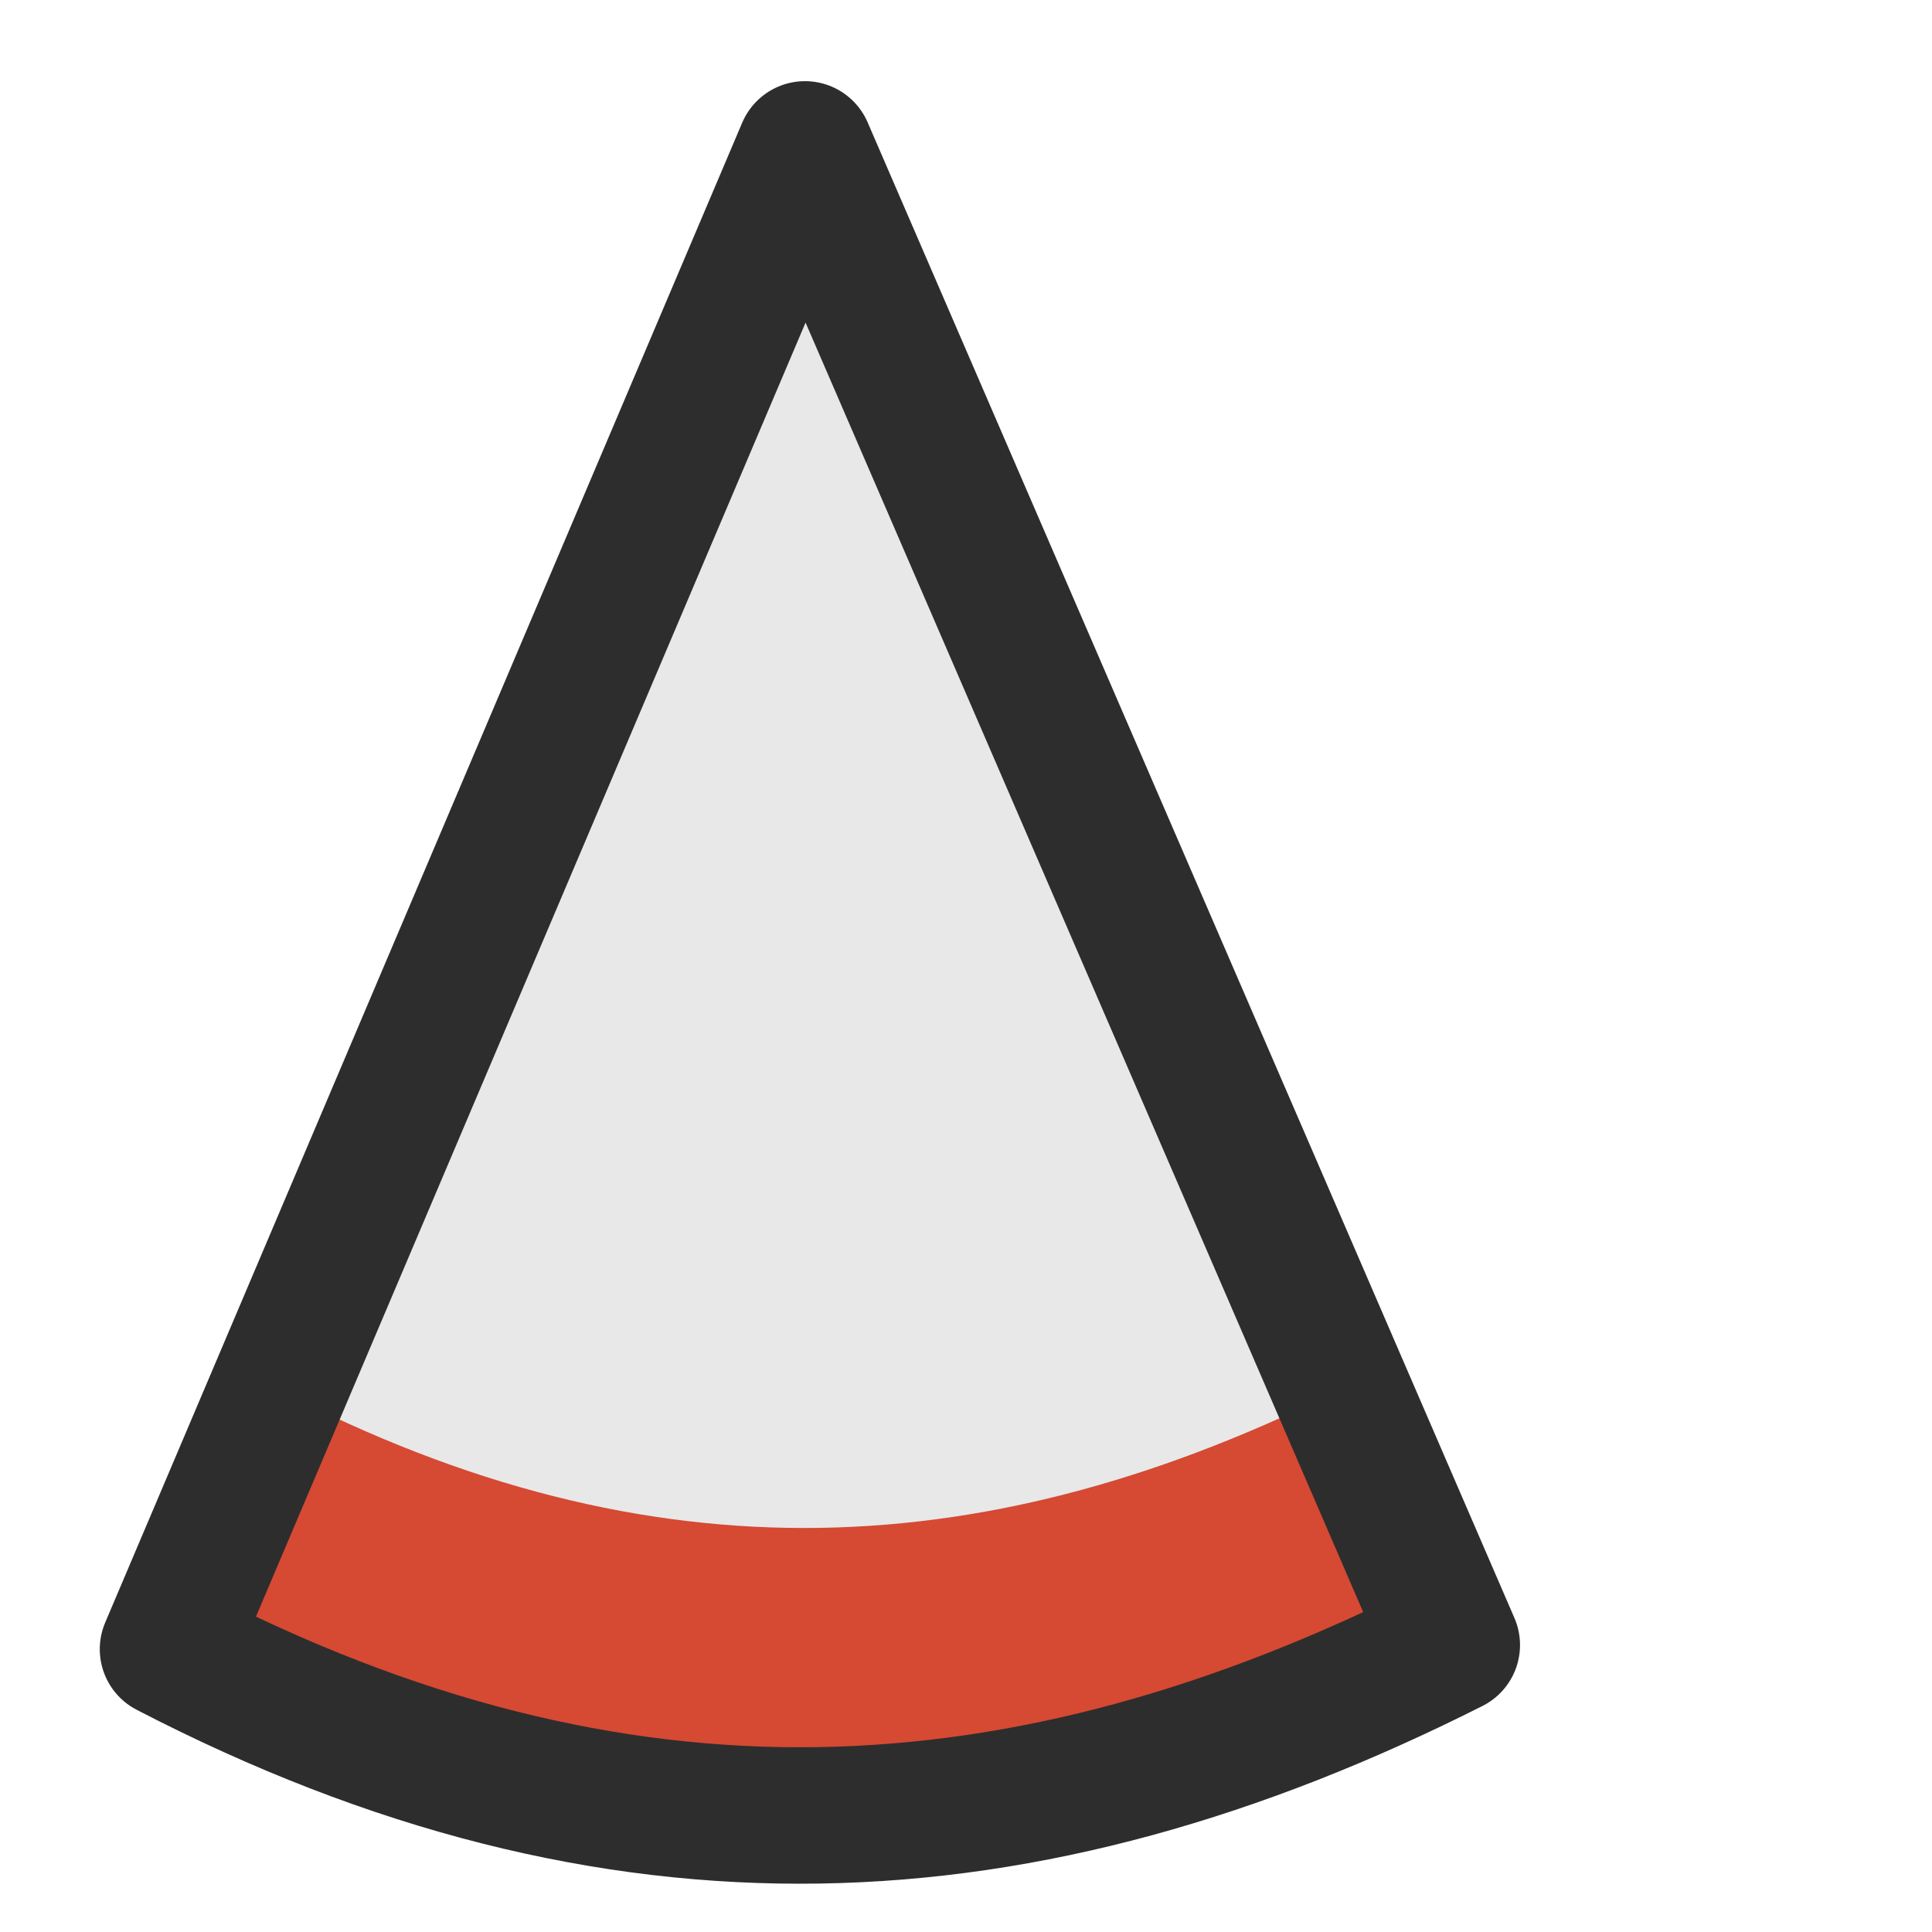
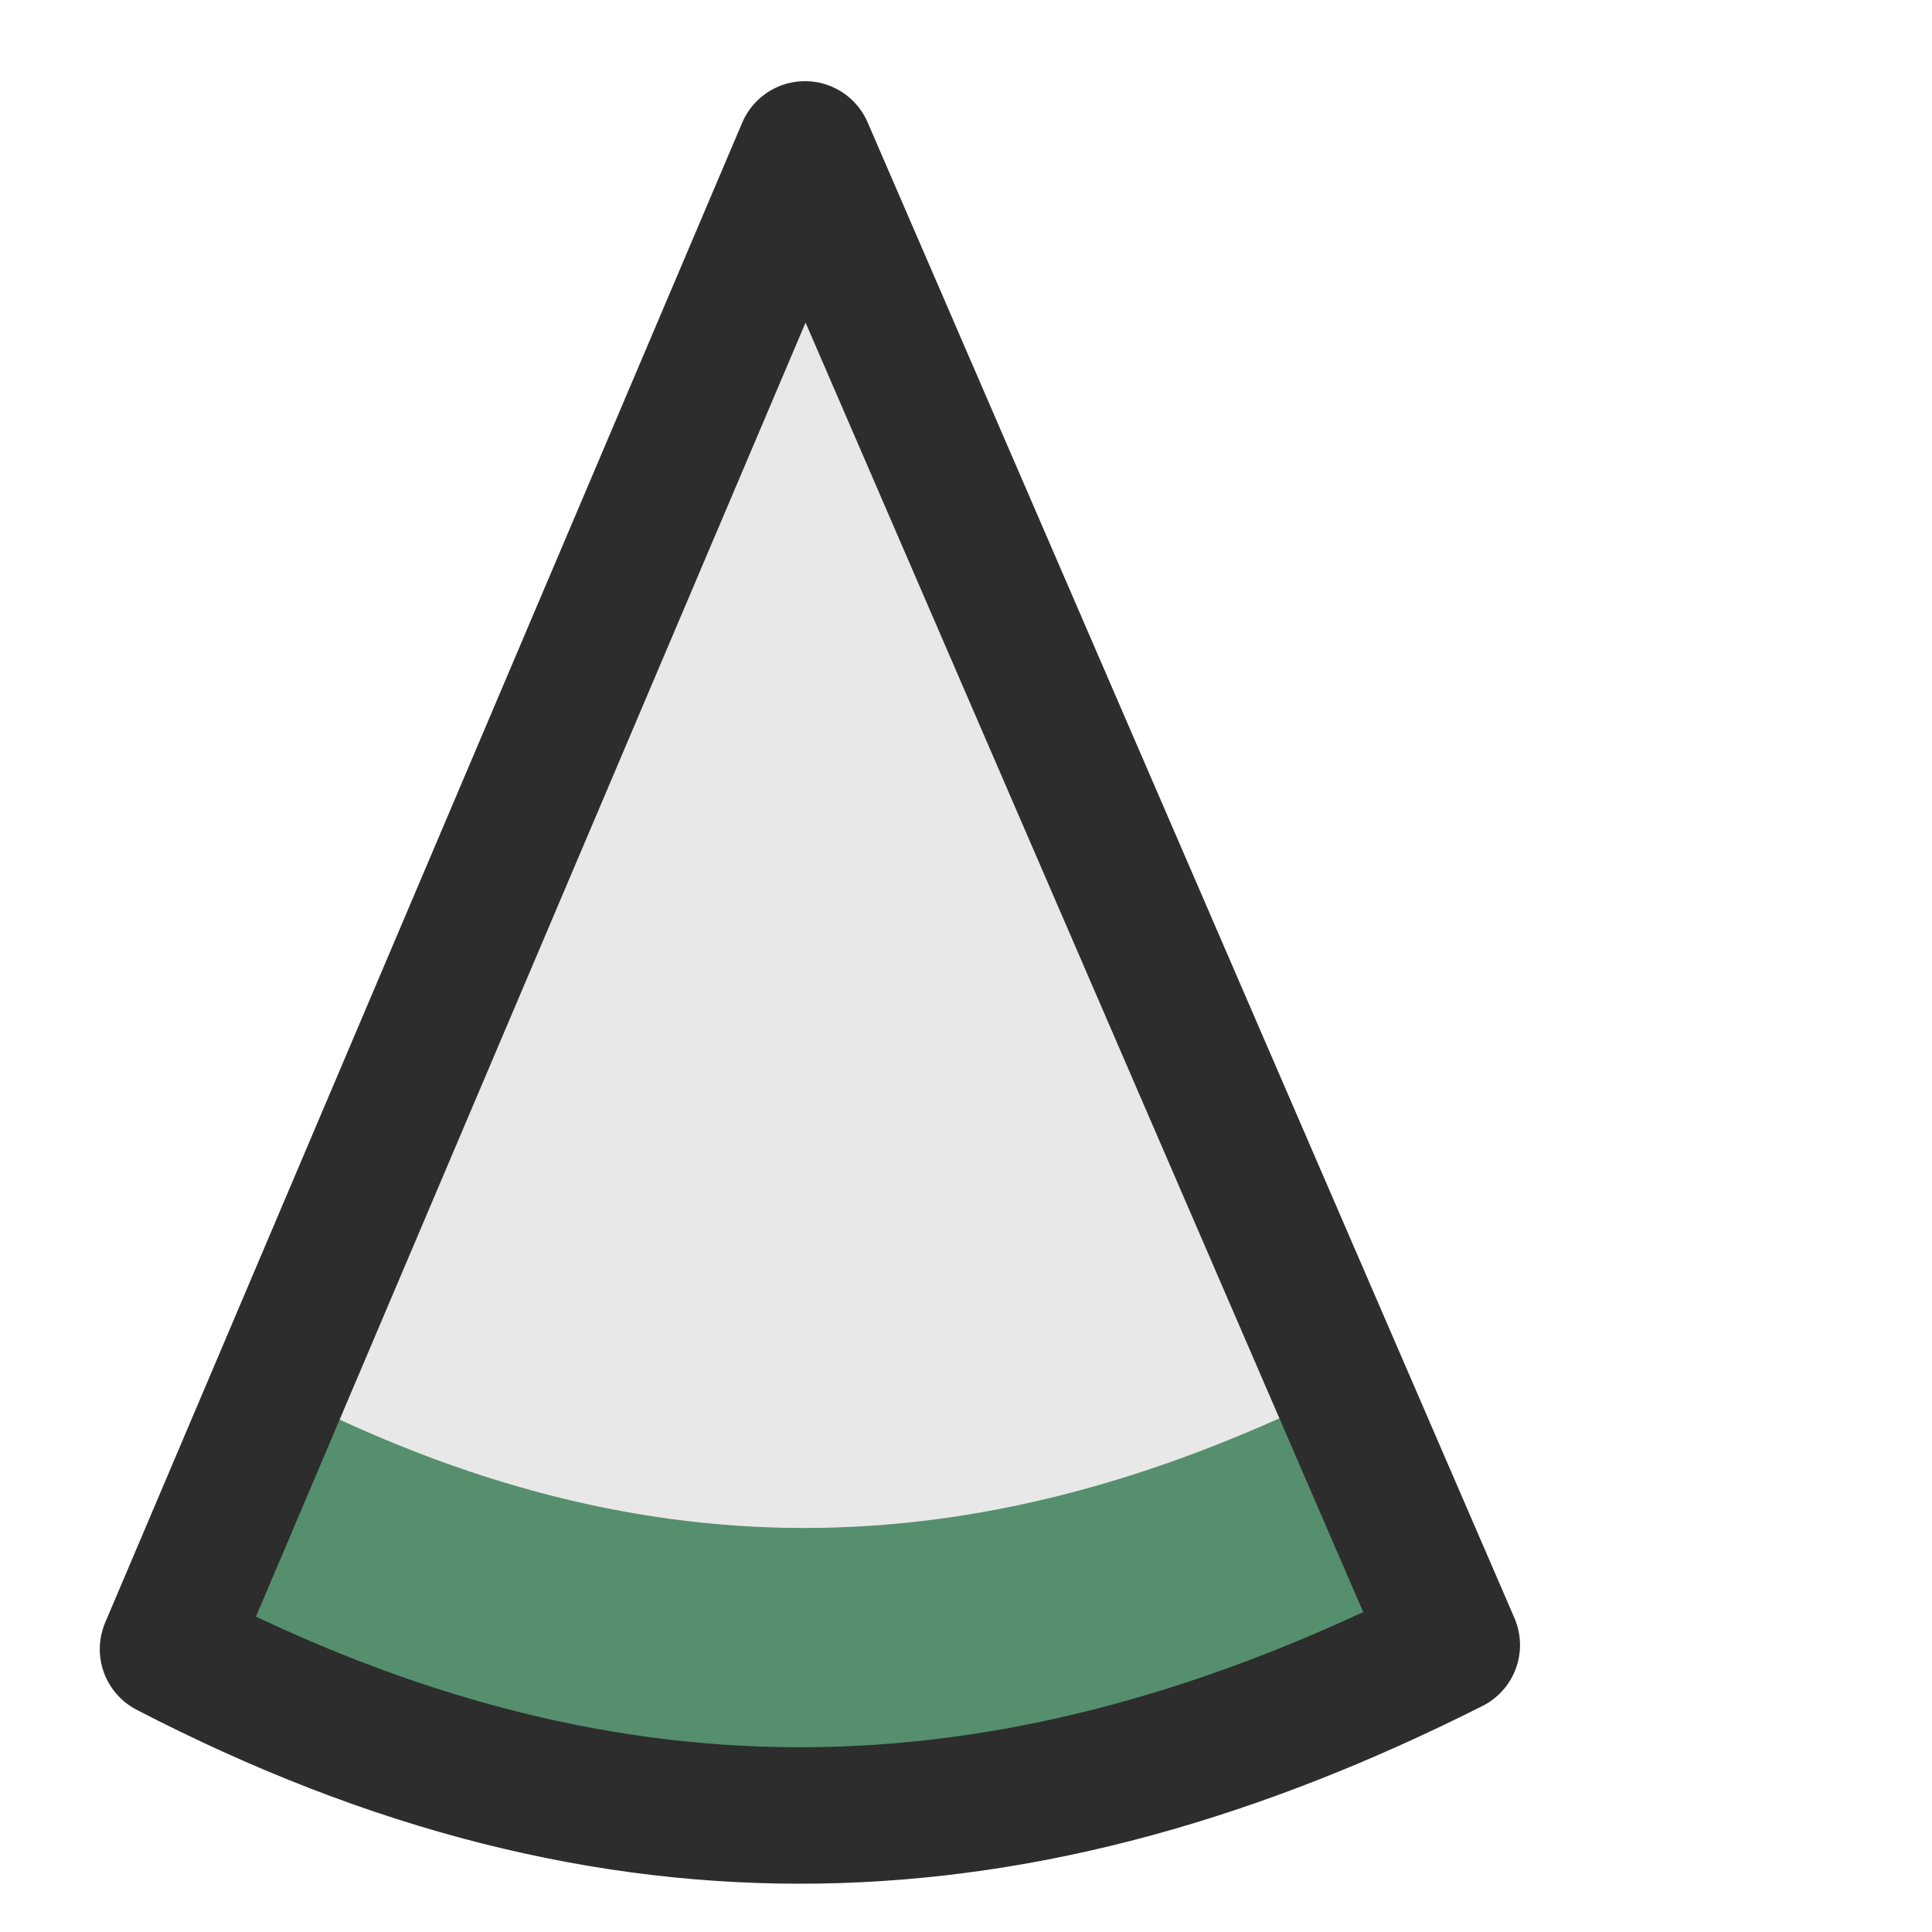
<svg xmlns="http://www.w3.org/2000/svg" xmlns:ns1="http://www.openswatchbook.org/uri/2009/osb" width="24" height="24" id="svg2" version="1.1">
  <defs id="defs4">
    <linearGradient id="linearGradient5179-1-3" ns1:paint="solid" gradientTransform="matrix(0.2978769,0,0,0.2978769,148.1732,159.9086)">
-       <stop style="stop-color:#d64933;stop-opacity:1;" offset="0" id="stop5181-2-7" />
+       <stop style="stop-color:#558F6E;stop-opacity:1;" offset="0" id="stop5181-2-7" />
    </linearGradient>
  </defs>
  <g id="layer1" transform="translate(0,-1028.362)" style="display:inline" />
  <g id="layer3">
    <g id="g5147" transform="matrix(1.114006,0.4743134,-0.4743134,1.114006,4.723806,-2.458014)">
      <path id="path7974-6" d="M 5.42,18.193 5.405,1.475 17.522,12.994 c -3.167,3.75 -6.916,5.592 -12.102,5.199 z" style="fill:url(#linearGradient5179-1-3);fill-opacity:1;stroke:none;display:inline" />
      <path style="fill:#e8e8e8;fill-opacity:1;stroke:none;display:inline" d="M 5.418,15.395 5.405,1.475 15.493,11.066 C 12.856,14.188 9.735,15.722 5.418,15.395 z" id="path7976-0" />
      <path style="fill:none;stroke:#2d2d2d;stroke-width:1.4;stroke-linecap:butt;stroke-linejoin:round;stroke-miterlimit:4;stroke-opacity:1;stroke-dasharray:none;display:inline" d="M 5.42,18.289 5.405,1.571 17.522,13.09 c -3.167,3.75 -6.916,5.592 -12.102,5.199 z" id="path7971-6" />
    </g>
  </g>
</svg>
